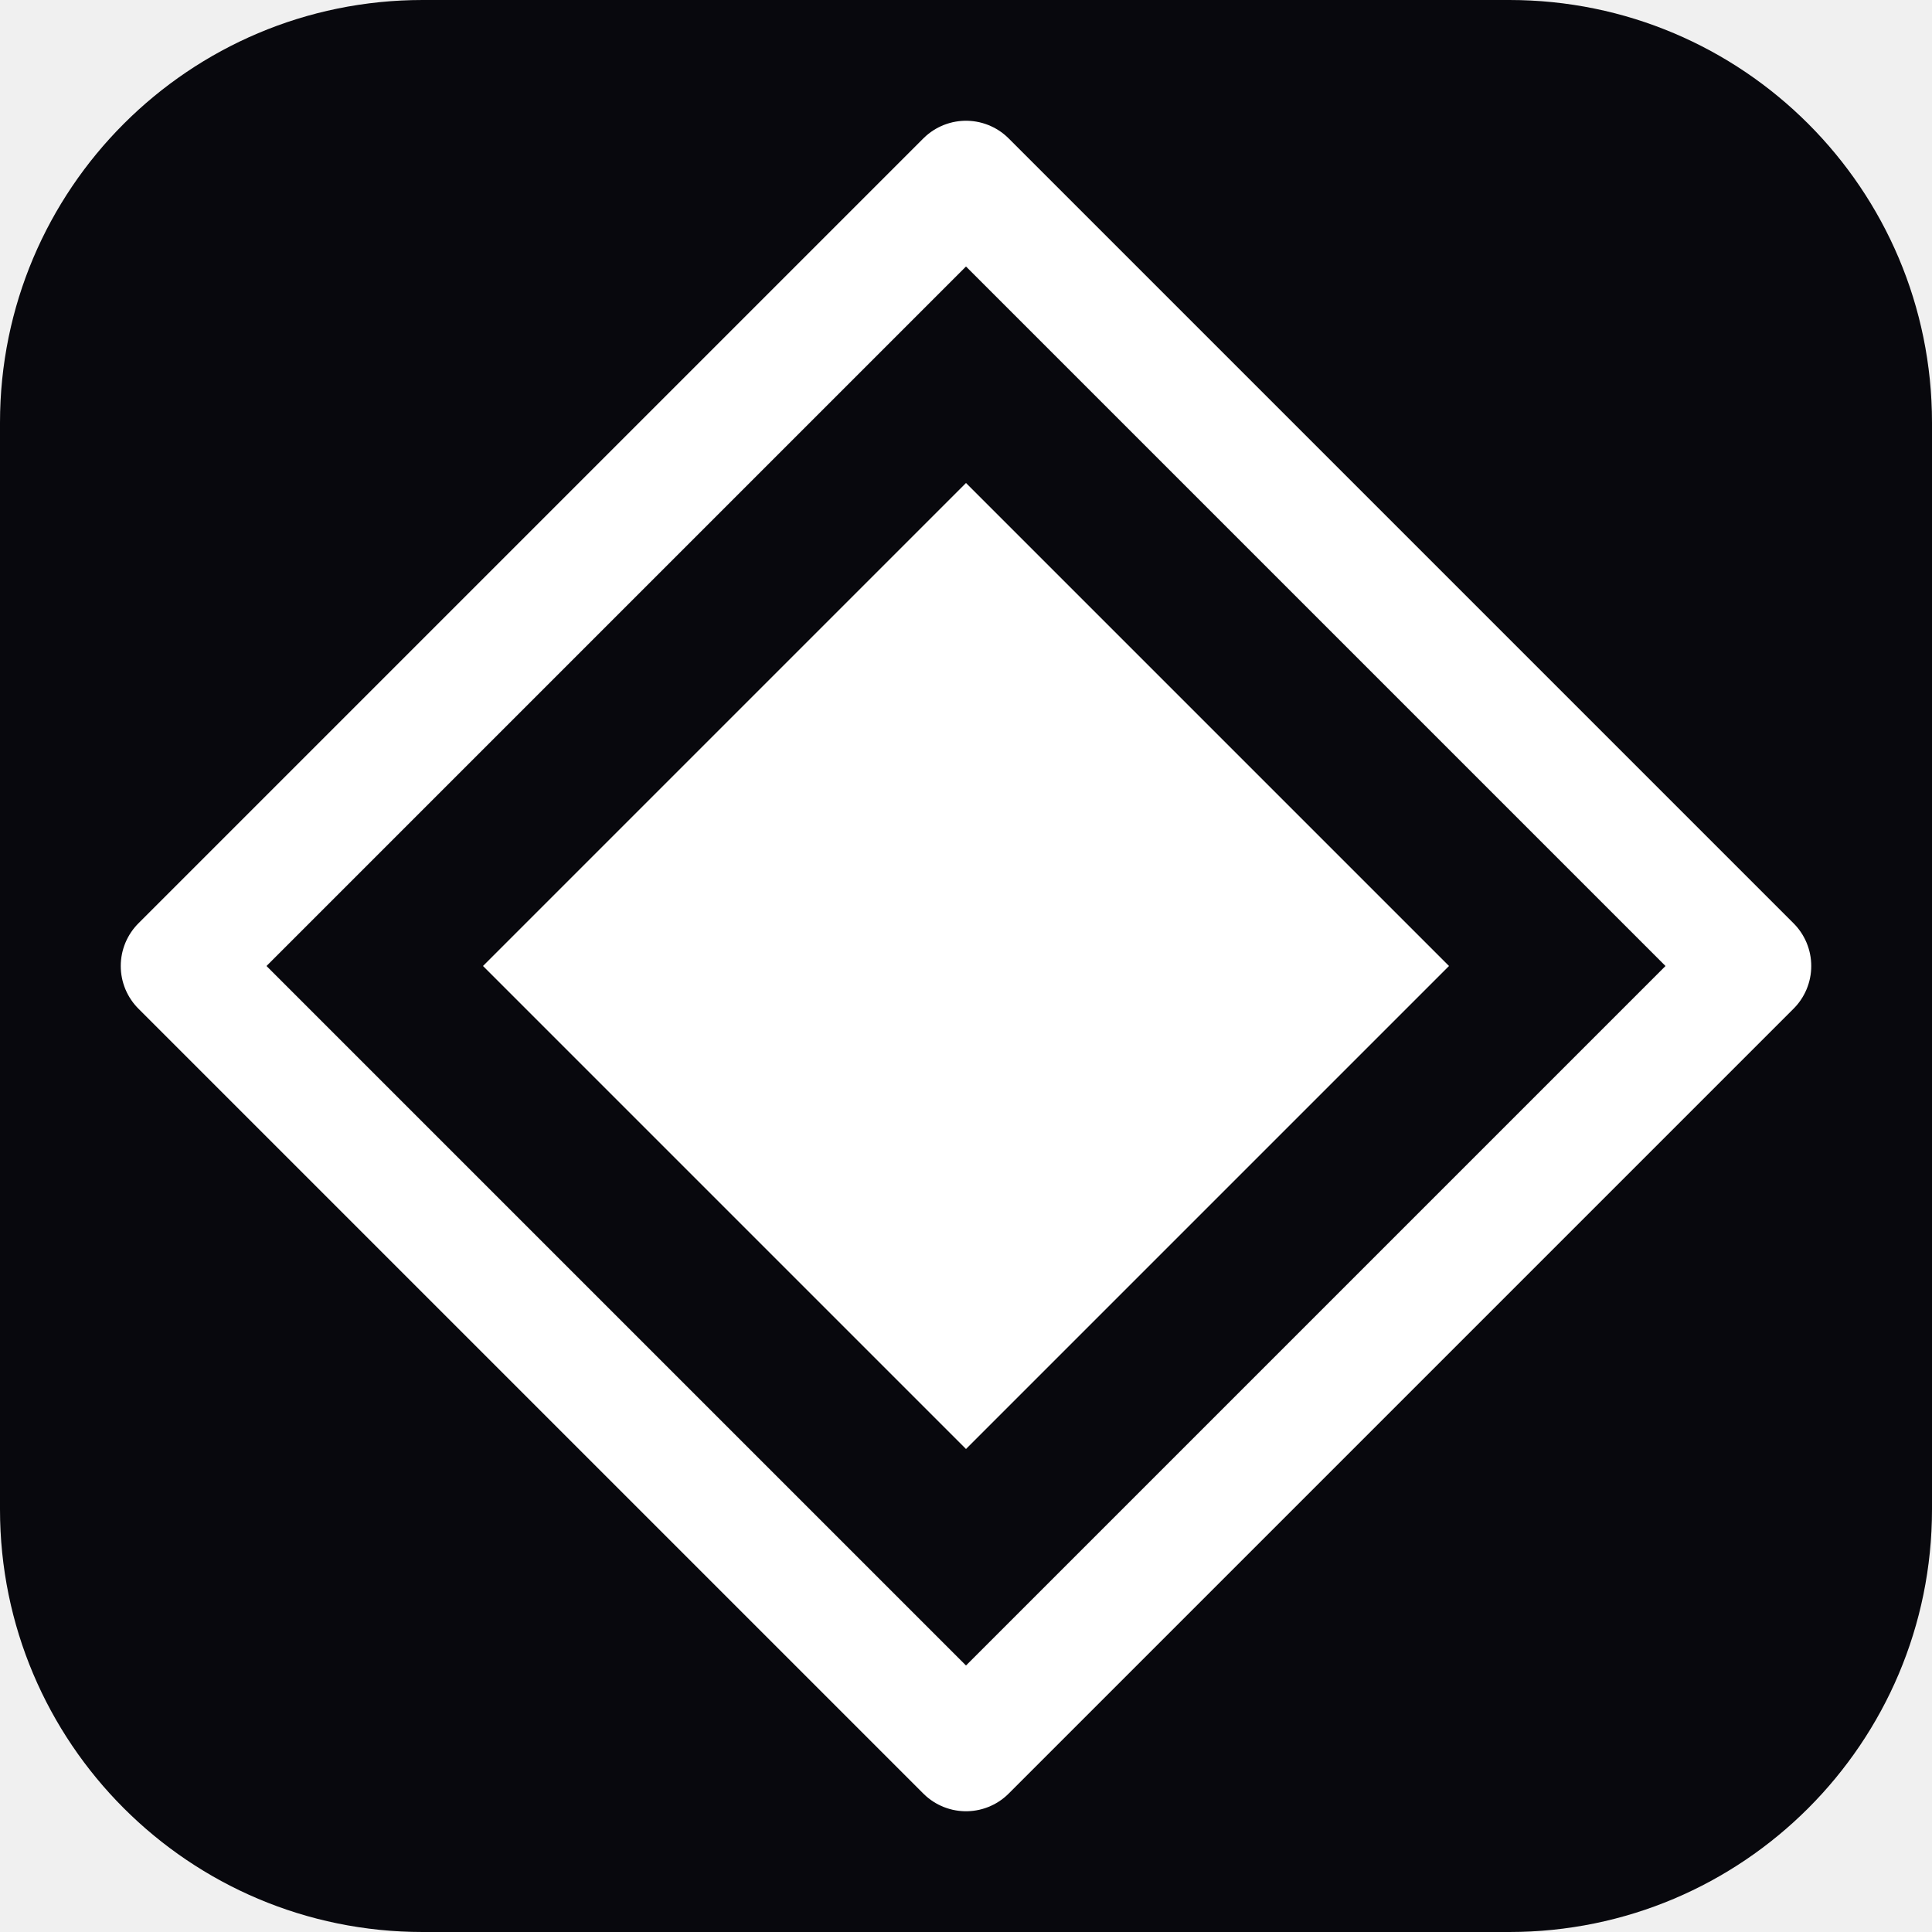
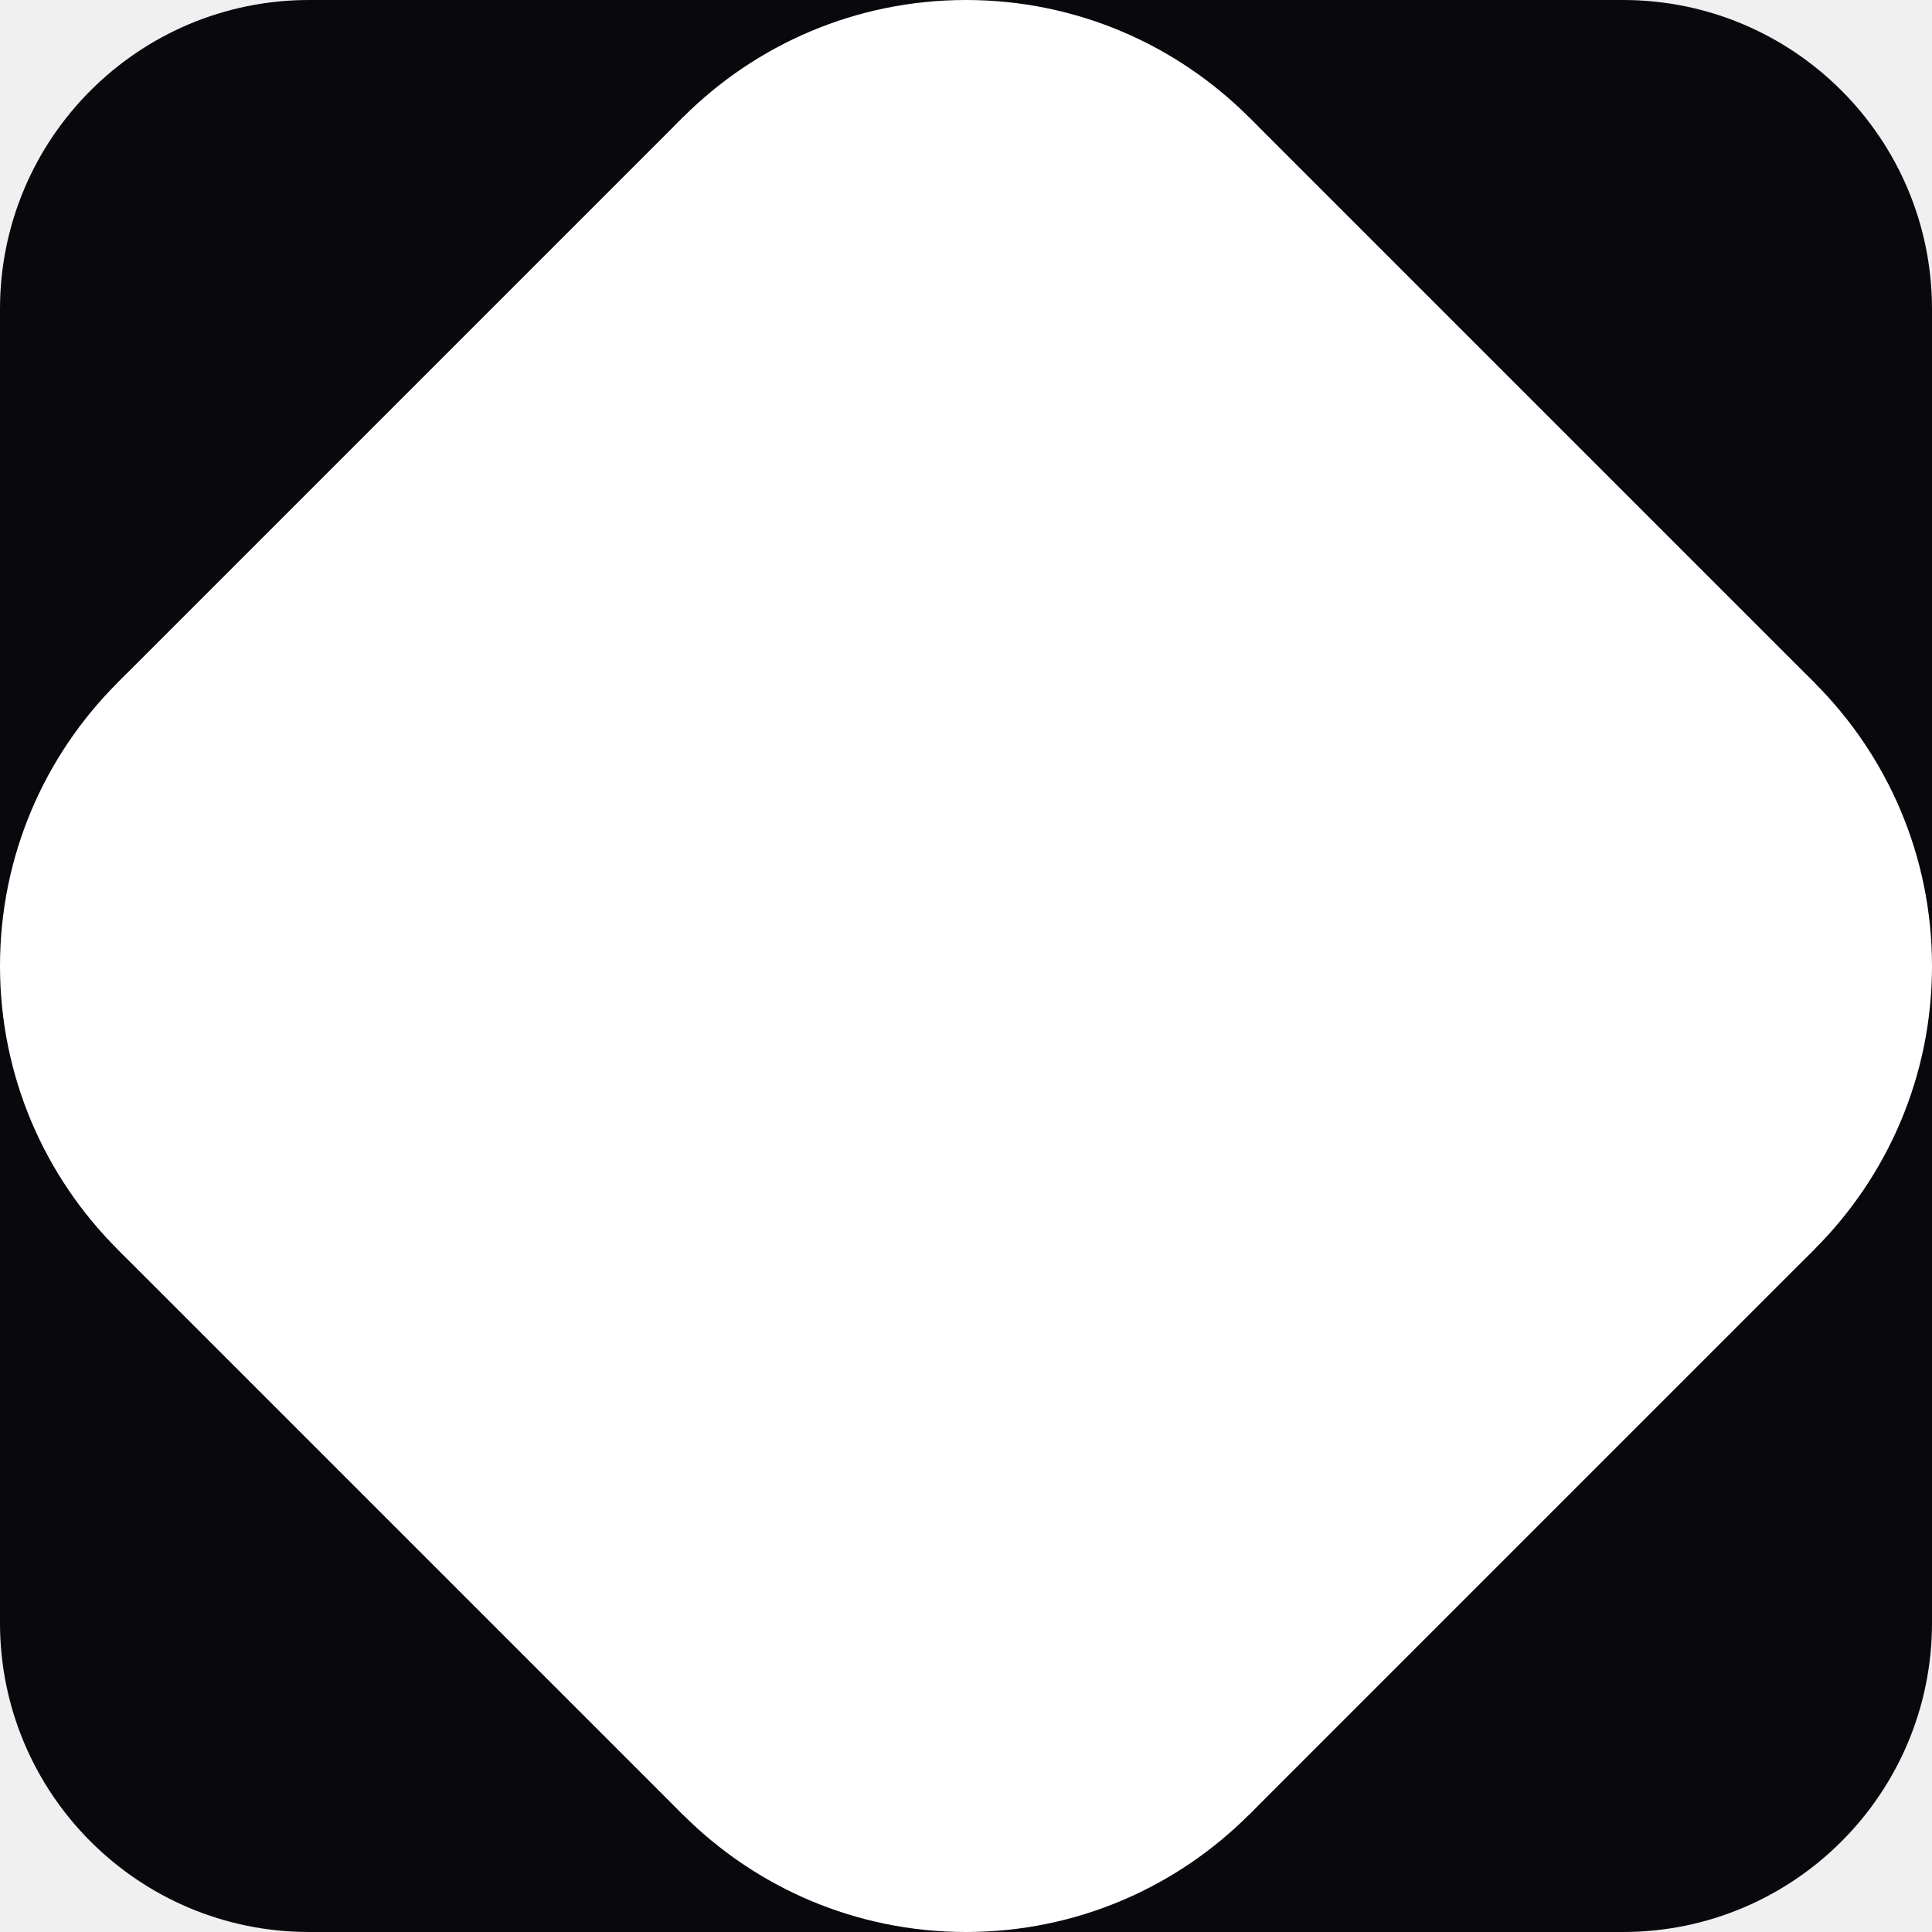
- <svg xmlns="http://www.w3.org/2000/svg" viewBox="0 0 32 32">
-   <rect width="32" height="32" rx="7" fill="#08080D" />
-   <polygon points="16,3 29,16 16,29 3,16" fill="none" stroke="white" stroke-width="2" stroke-linejoin="round" />
-   <polygon points="16,8 24,16 16,24 8,16" fill="white" />
+ <svg xmlns="http://www.w3.org/2000/svg" viewBox="0 0 500 500">
+   <rect width="500" height="500" rx="80" fill="#08080D" />
+   <polygon points="176.775,30.325 323.225,176.775 176.775,323.225 30.325,176.775" fill="white" />
+   <polygon points="323.225,30.325 469.675,176.775 323.225,323.225 176.775,176.775" fill="white" />
+   <polygon points="323.225,176.775 469.675,323.225 323.225,469.675 176.775,323.225" fill="white" />
+   <polygon points="176.775,176.775 323.225,323.225 176.775,469.675 30.325,323.225" fill="white" />
+   <circle cx="103.55" cy="250" r="103.55" fill="white" />
+   <circle cx="250" cy="103.55" r="103.55" fill="white" />
+   <circle cx="396.45" cy="250" r="103.55" fill="white" />
+   <circle cx="250" cy="396.45" r="103.55" fill="white" />
</svg>
